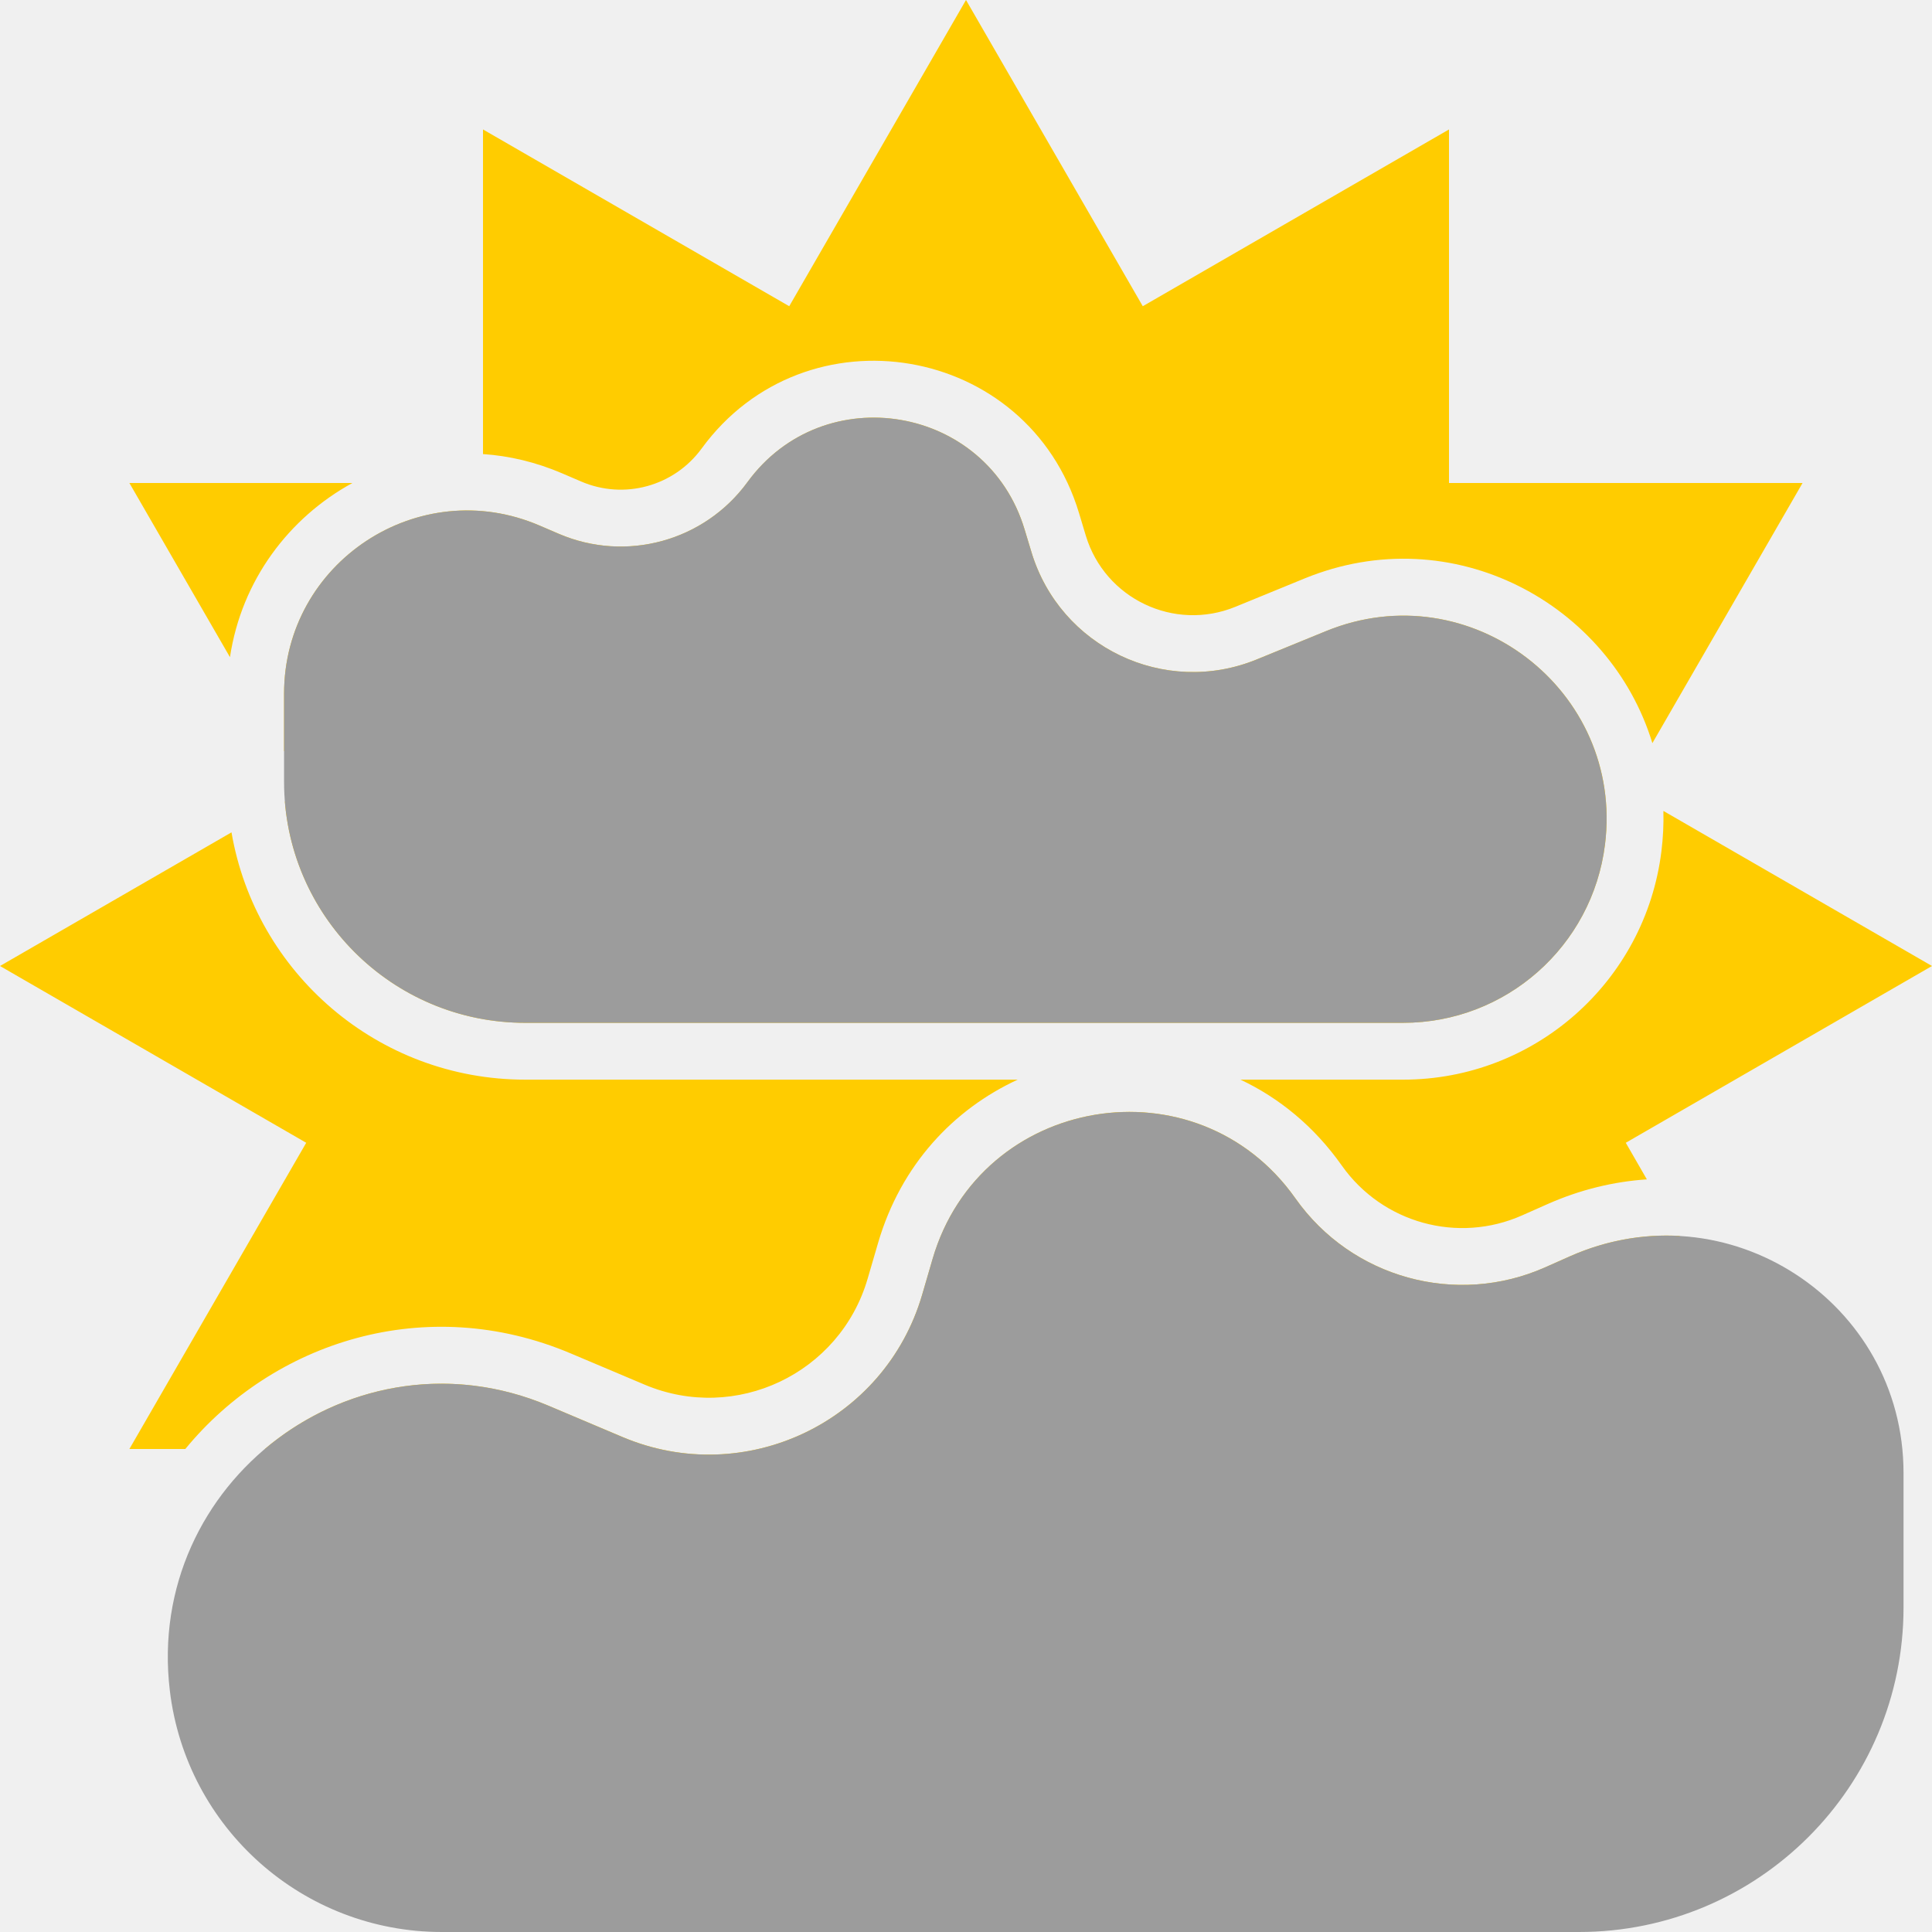
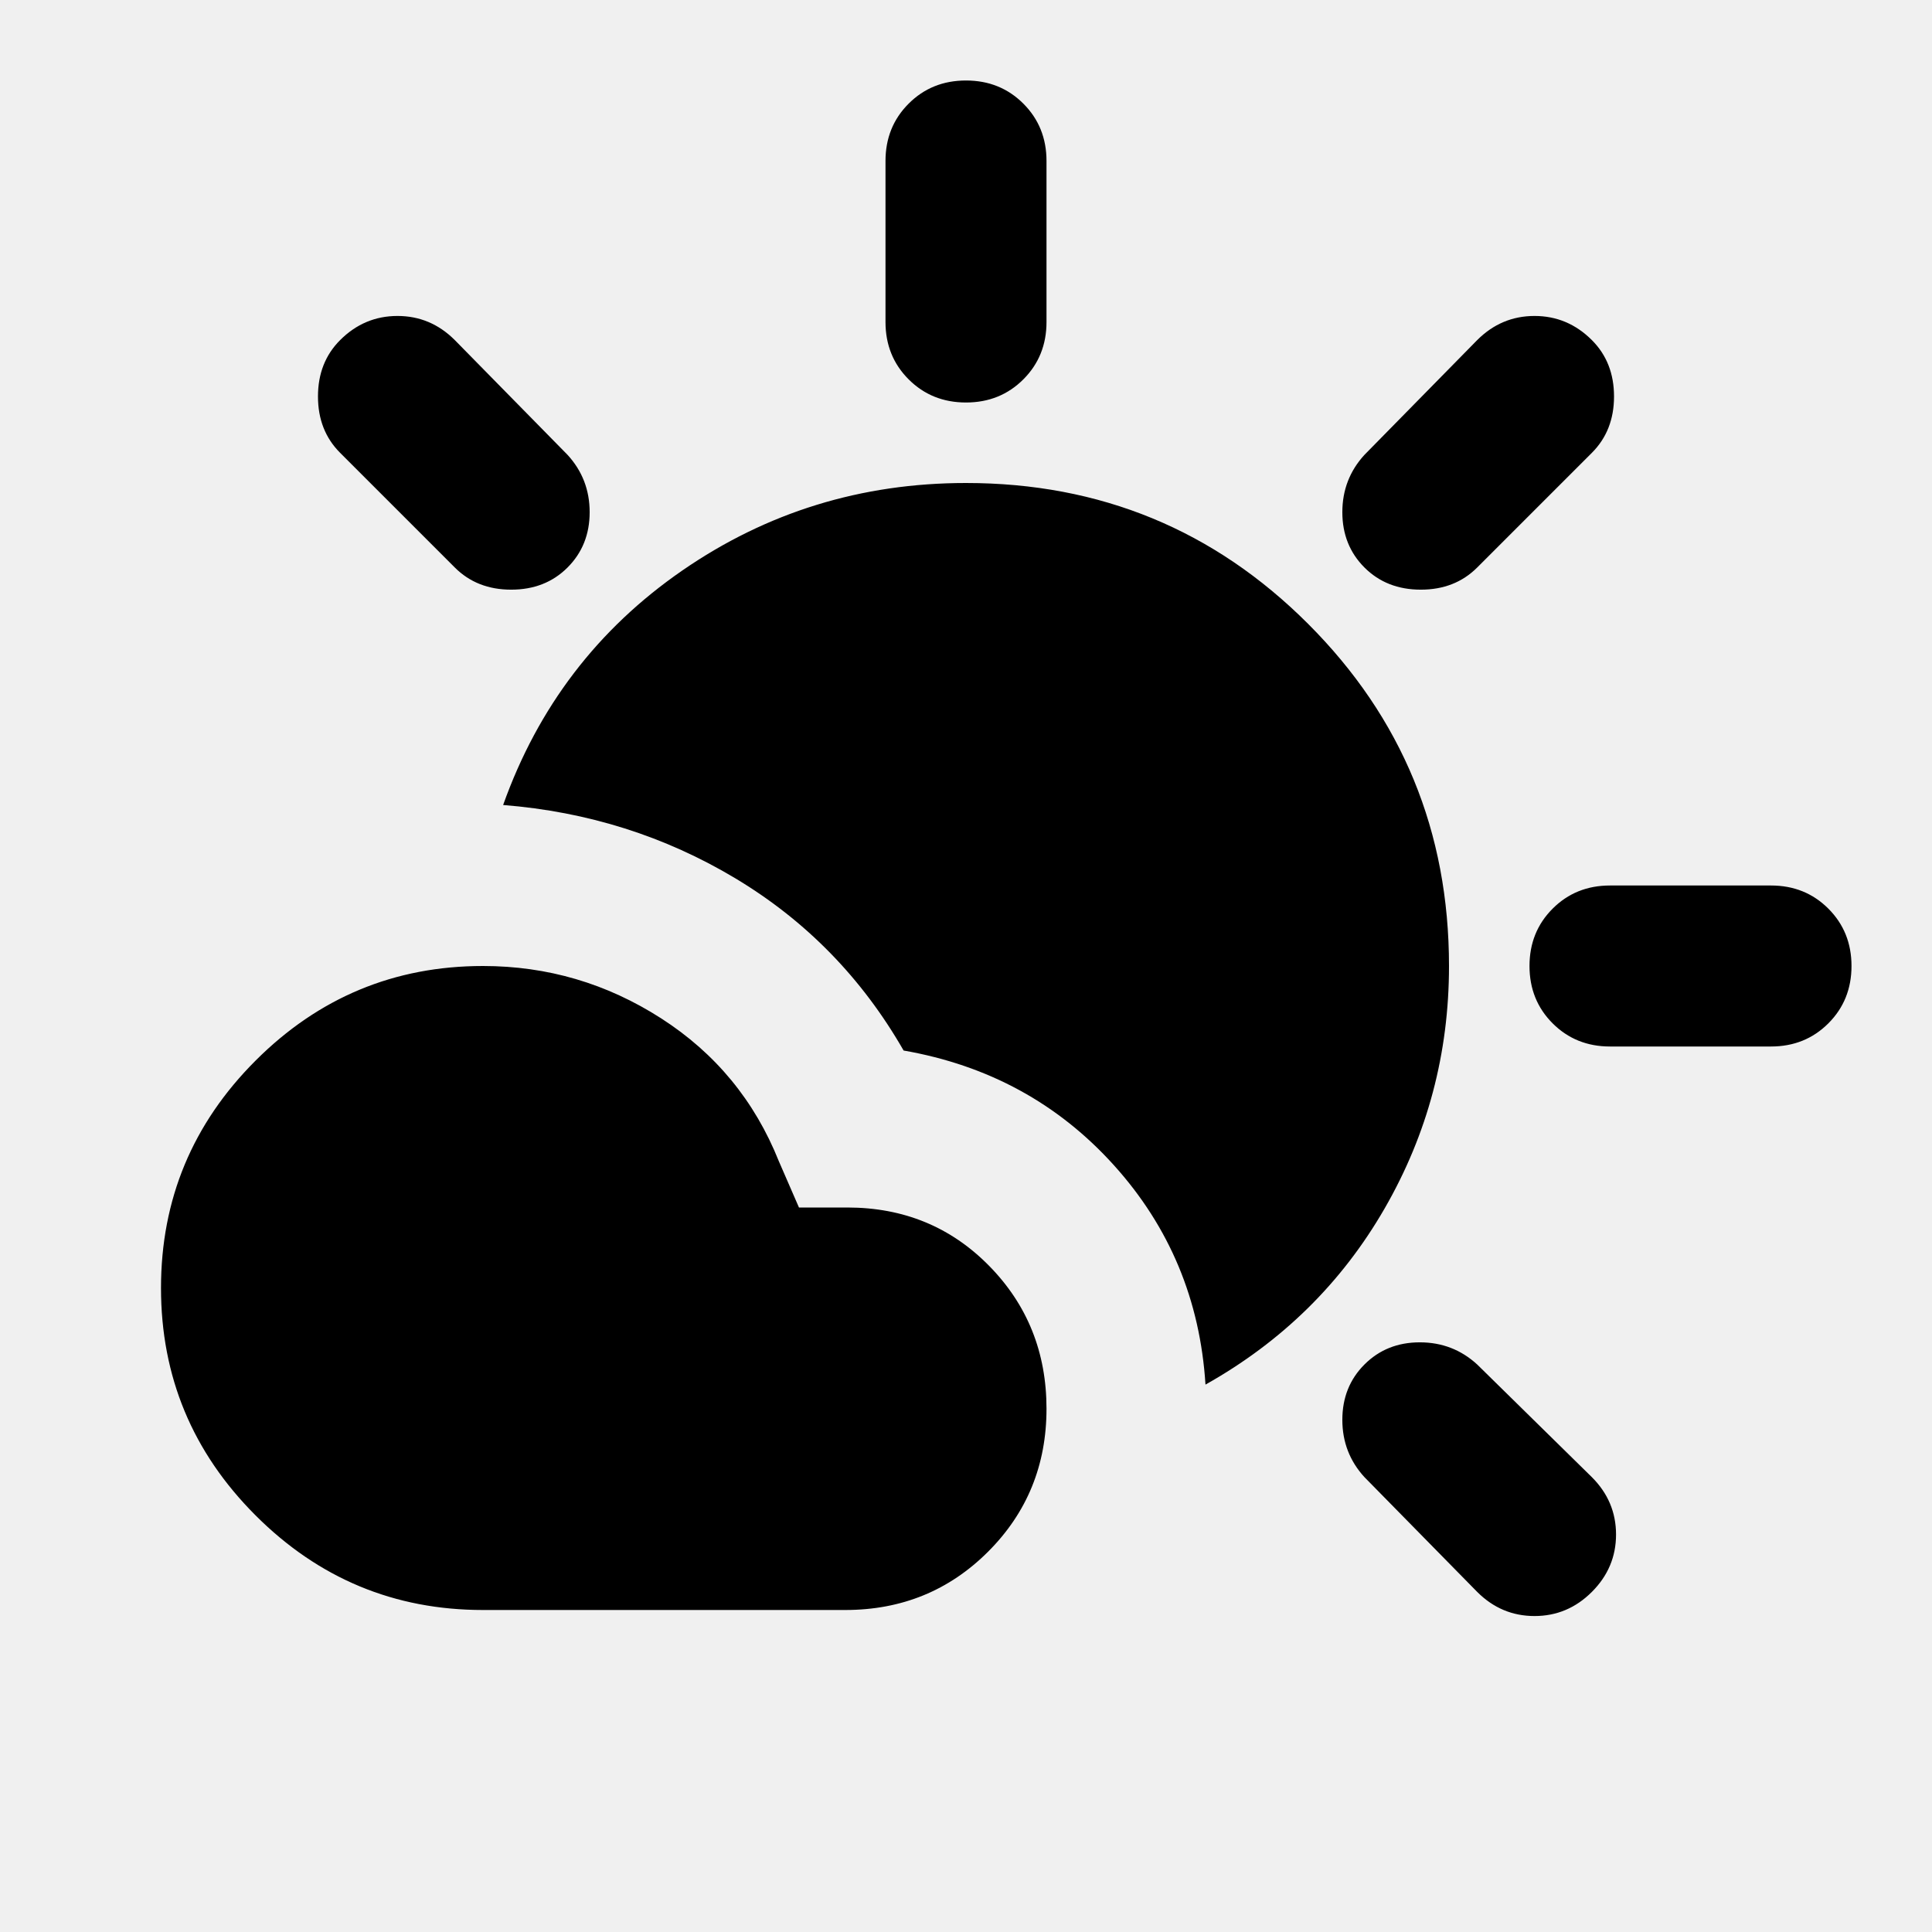
- <svg xmlns="http://www.w3.org/2000/svg" width="34" height="34" viewBox="0 0 34 34" fill="none">
-   <g clip-path="url(#clip0_498_229)">
-     <path fill-rule="evenodd" clip-rule="evenodd" d="M25.5 25.5H31.722L29.557 21.75C28.925 21.715 28.268 21.825 27.629 22.108L27.194 22.302C25.627 22.998 23.787 22.491 22.798 21.09C21.063 18.631 17.254 19.267 16.412 22.157L16.229 22.783C15.574 25.028 13.107 26.199 10.954 25.288L9.655 24.739C7.852 23.976 5.969 24.393 4.66 25.5H8.5V31.722L13.889 28.611L17 34H17L20.111 28.611L25.5 31.723V25.5ZM3.261 25.5C4.806 23.617 7.492 22.738 10.044 23.818L11.343 24.367C12.946 25.045 14.782 24.174 15.269 22.503L15.452 21.876C15.854 20.497 16.785 19.519 17.91 19H9.242C6.65 19 4.497 17.119 4.074 14.648L0 17L5.389 20.111L2.277 25.5H3.261ZM5.013 14.106L5.389 13.889L4.999 13.214V12.209C4.999 9.894 7.368 8.334 9.495 9.248L9.833 9.393C11.017 9.902 12.395 9.525 13.155 8.484C14.5 6.641 17.372 7.131 18.031 9.315L18.151 9.713C18.657 11.391 20.497 12.268 22.118 11.604L23.337 11.106C25.87 10.069 28.583 12.144 28.246 14.86C28.023 16.653 26.5 18 24.693 18H9.242C7.016 18 5.191 16.286 5.013 14.106ZM8.5 7.991V2.278L13.889 5.389L17 0L20.111 5.389L25.5 2.278V8.5L31.722 8.5L29.079 13.078C28.333 10.629 25.571 9.111 22.958 10.18L21.74 10.679C20.664 11.119 19.444 10.537 19.108 9.425L18.988 9.026C18.091 6.051 14.179 5.385 12.347 7.894C11.862 8.558 10.983 8.799 10.228 8.474L9.833 9.393L10.228 8.474L9.89 8.329C9.43 8.132 8.962 8.022 8.5 7.991ZM6.202 8.5C5.089 9.108 4.251 10.209 4.047 11.565L2.277 8.5L6.202 8.5ZM29.273 14.271L34 17L28.611 20.111L28.982 20.755C28.398 20.794 27.804 20.936 27.223 21.195L26.788 21.388C25.657 21.891 24.329 21.524 23.615 20.514C23.126 19.82 22.508 19.32 21.83 19H24.693C27.004 19 28.953 17.277 29.238 14.983C29.268 14.742 29.279 14.504 29.273 14.271Z" fill="#FFCC00" />
-     <path fill-rule="evenodd" clip-rule="evenodd" d="M9.241 18H24.692C26.499 18 28.023 16.654 28.245 14.861C28.582 12.144 25.87 10.07 23.337 11.106L22.118 11.605C20.497 12.268 18.656 11.391 18.151 9.714L18.03 9.315C17.372 7.131 14.499 6.642 13.154 8.484C12.395 9.525 11.016 9.903 9.832 9.394L9.495 9.249C7.367 8.334 4.999 9.894 4.999 12.21V13.758C4.999 16.101 6.898 18 9.241 18ZM27.787 34H7.776C5.335 34 3.28 32.177 2.989 29.754C2.548 26.077 6.244 23.296 9.654 24.739L10.953 25.289C13.107 26.2 15.574 25.029 16.229 22.783L16.411 22.157C17.254 19.268 21.062 18.632 22.798 21.091C23.787 22.491 25.627 22.999 27.194 22.302L27.629 22.109C30.389 20.882 33.499 22.903 33.499 25.924V28.289C33.499 31.443 30.942 34 27.787 34Z" fill="#9C9C9C" />
-   </g>
-   <defs>
-     <clipPath id="clip0_498_229">
-       <rect width="34" height="34" fill="white" />
-     </clipPath>
-   </defs>
+ <svg xmlns="http://www.w3.org/2000/svg" height="24px" viewBox="0 -960 960 960" width="24px" fill="#000000">
+   <path d="m734-169-56-57q-11-12-11-28.5t11-27.5q11-11 27.5-11t28.5 11l57 56q12 12 12 28.5T791-169q-12 12-28.5 12T734-169Zm-494 9q-66 0-113-47T80-320q0-66 47-113t113-47q48 0 88.5 26t58.5 71l10 23h24q42 0 70.5 29t28.5 71q0 42-29 71t-71 29H240Zm359-112q-4-63-45.5-109T449-438q-31-54-83.5-85.5T250-560q26-73 89-116.5T480-720q100 0 170 70t70 170q0 65-32 120.5T599-272Zm201-168q-17 0-28.5-11.5T760-480q0-17 11.5-28.5T800-520h80q17 0 28.5 11.5T920-480q0 17-11.5 28.5T880-440h-80ZM226-678l-57-57q-11-11-11-28t11-28q12-12 28.5-12t28.5 12l56 57q11 12 11 28.5T282-678q-11 11-28 11t-28-11Zm452 0q-11-11-11-27.5t11-28.5l56-57q12-12 28.5-12t28.5 12q11 11 11 28t-11 28l-57 57q-11 11-28 11t-28-11Zm-198-82q-17 0-28.5-11.5T440-800v-80q0-17 11.5-28.5T480-920q17 0 28.5 11.5T520-880v80q0 17-11.5 28.5T480-760Z" />
</svg>
